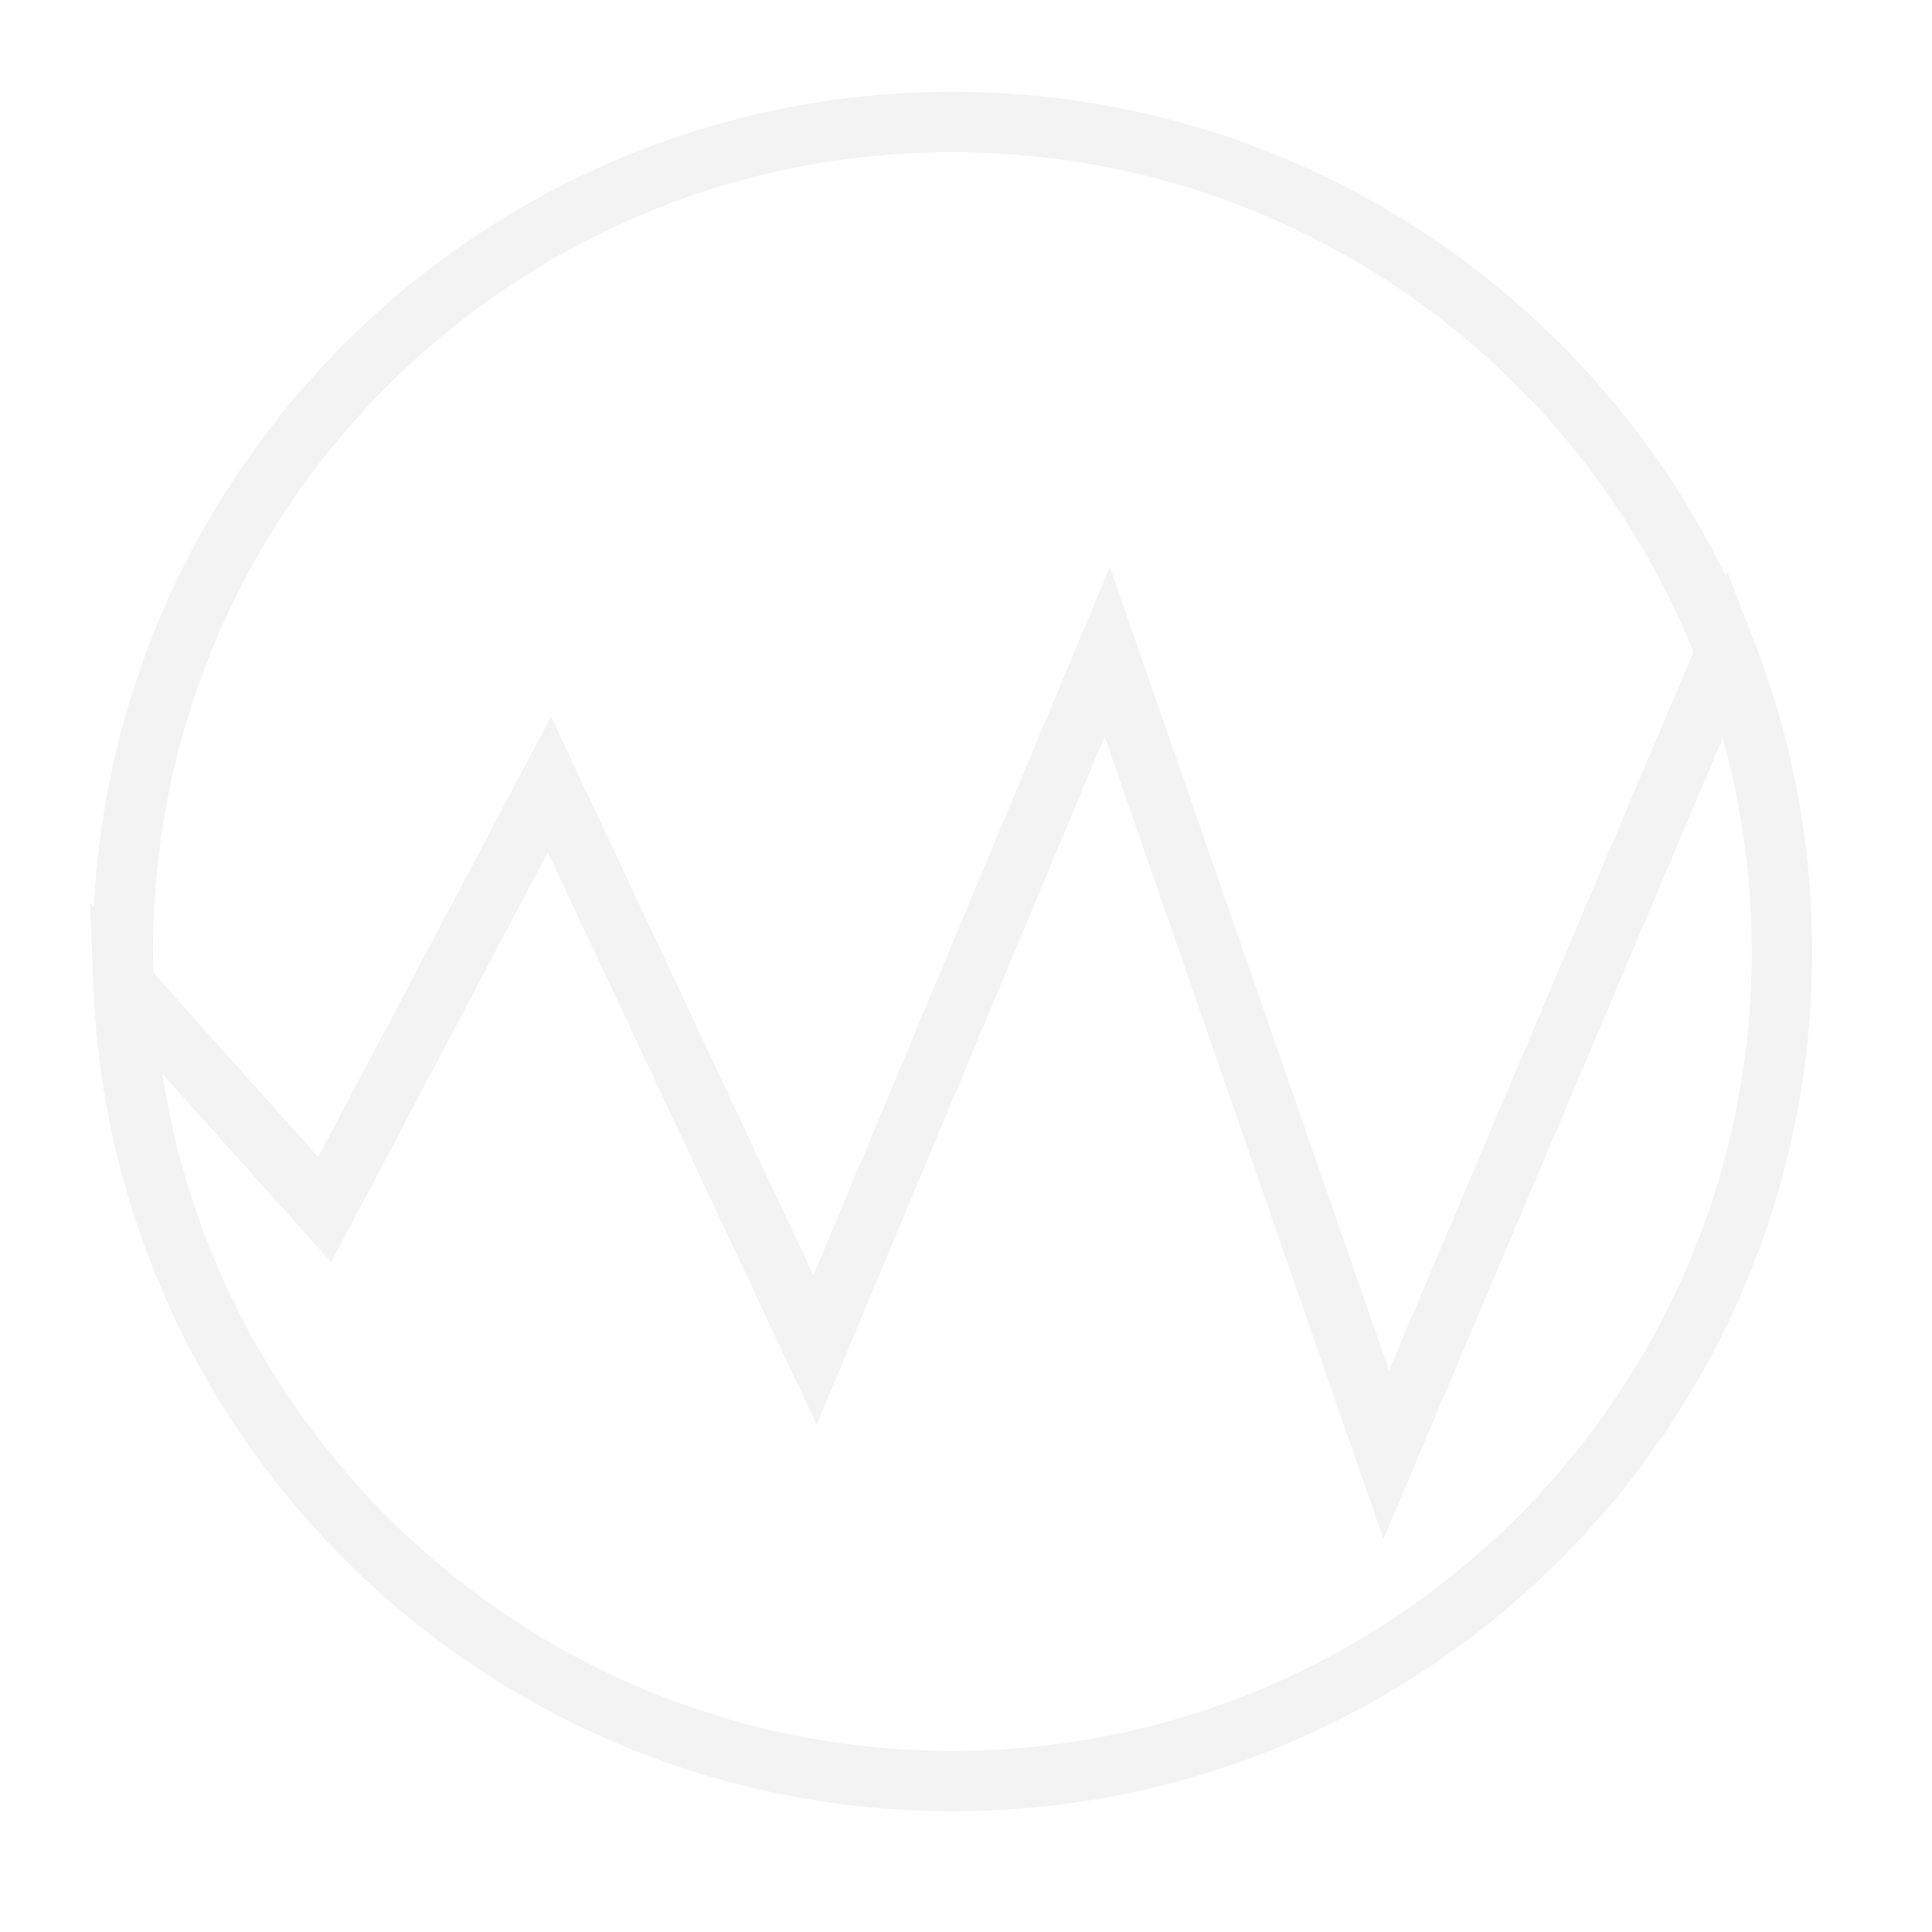
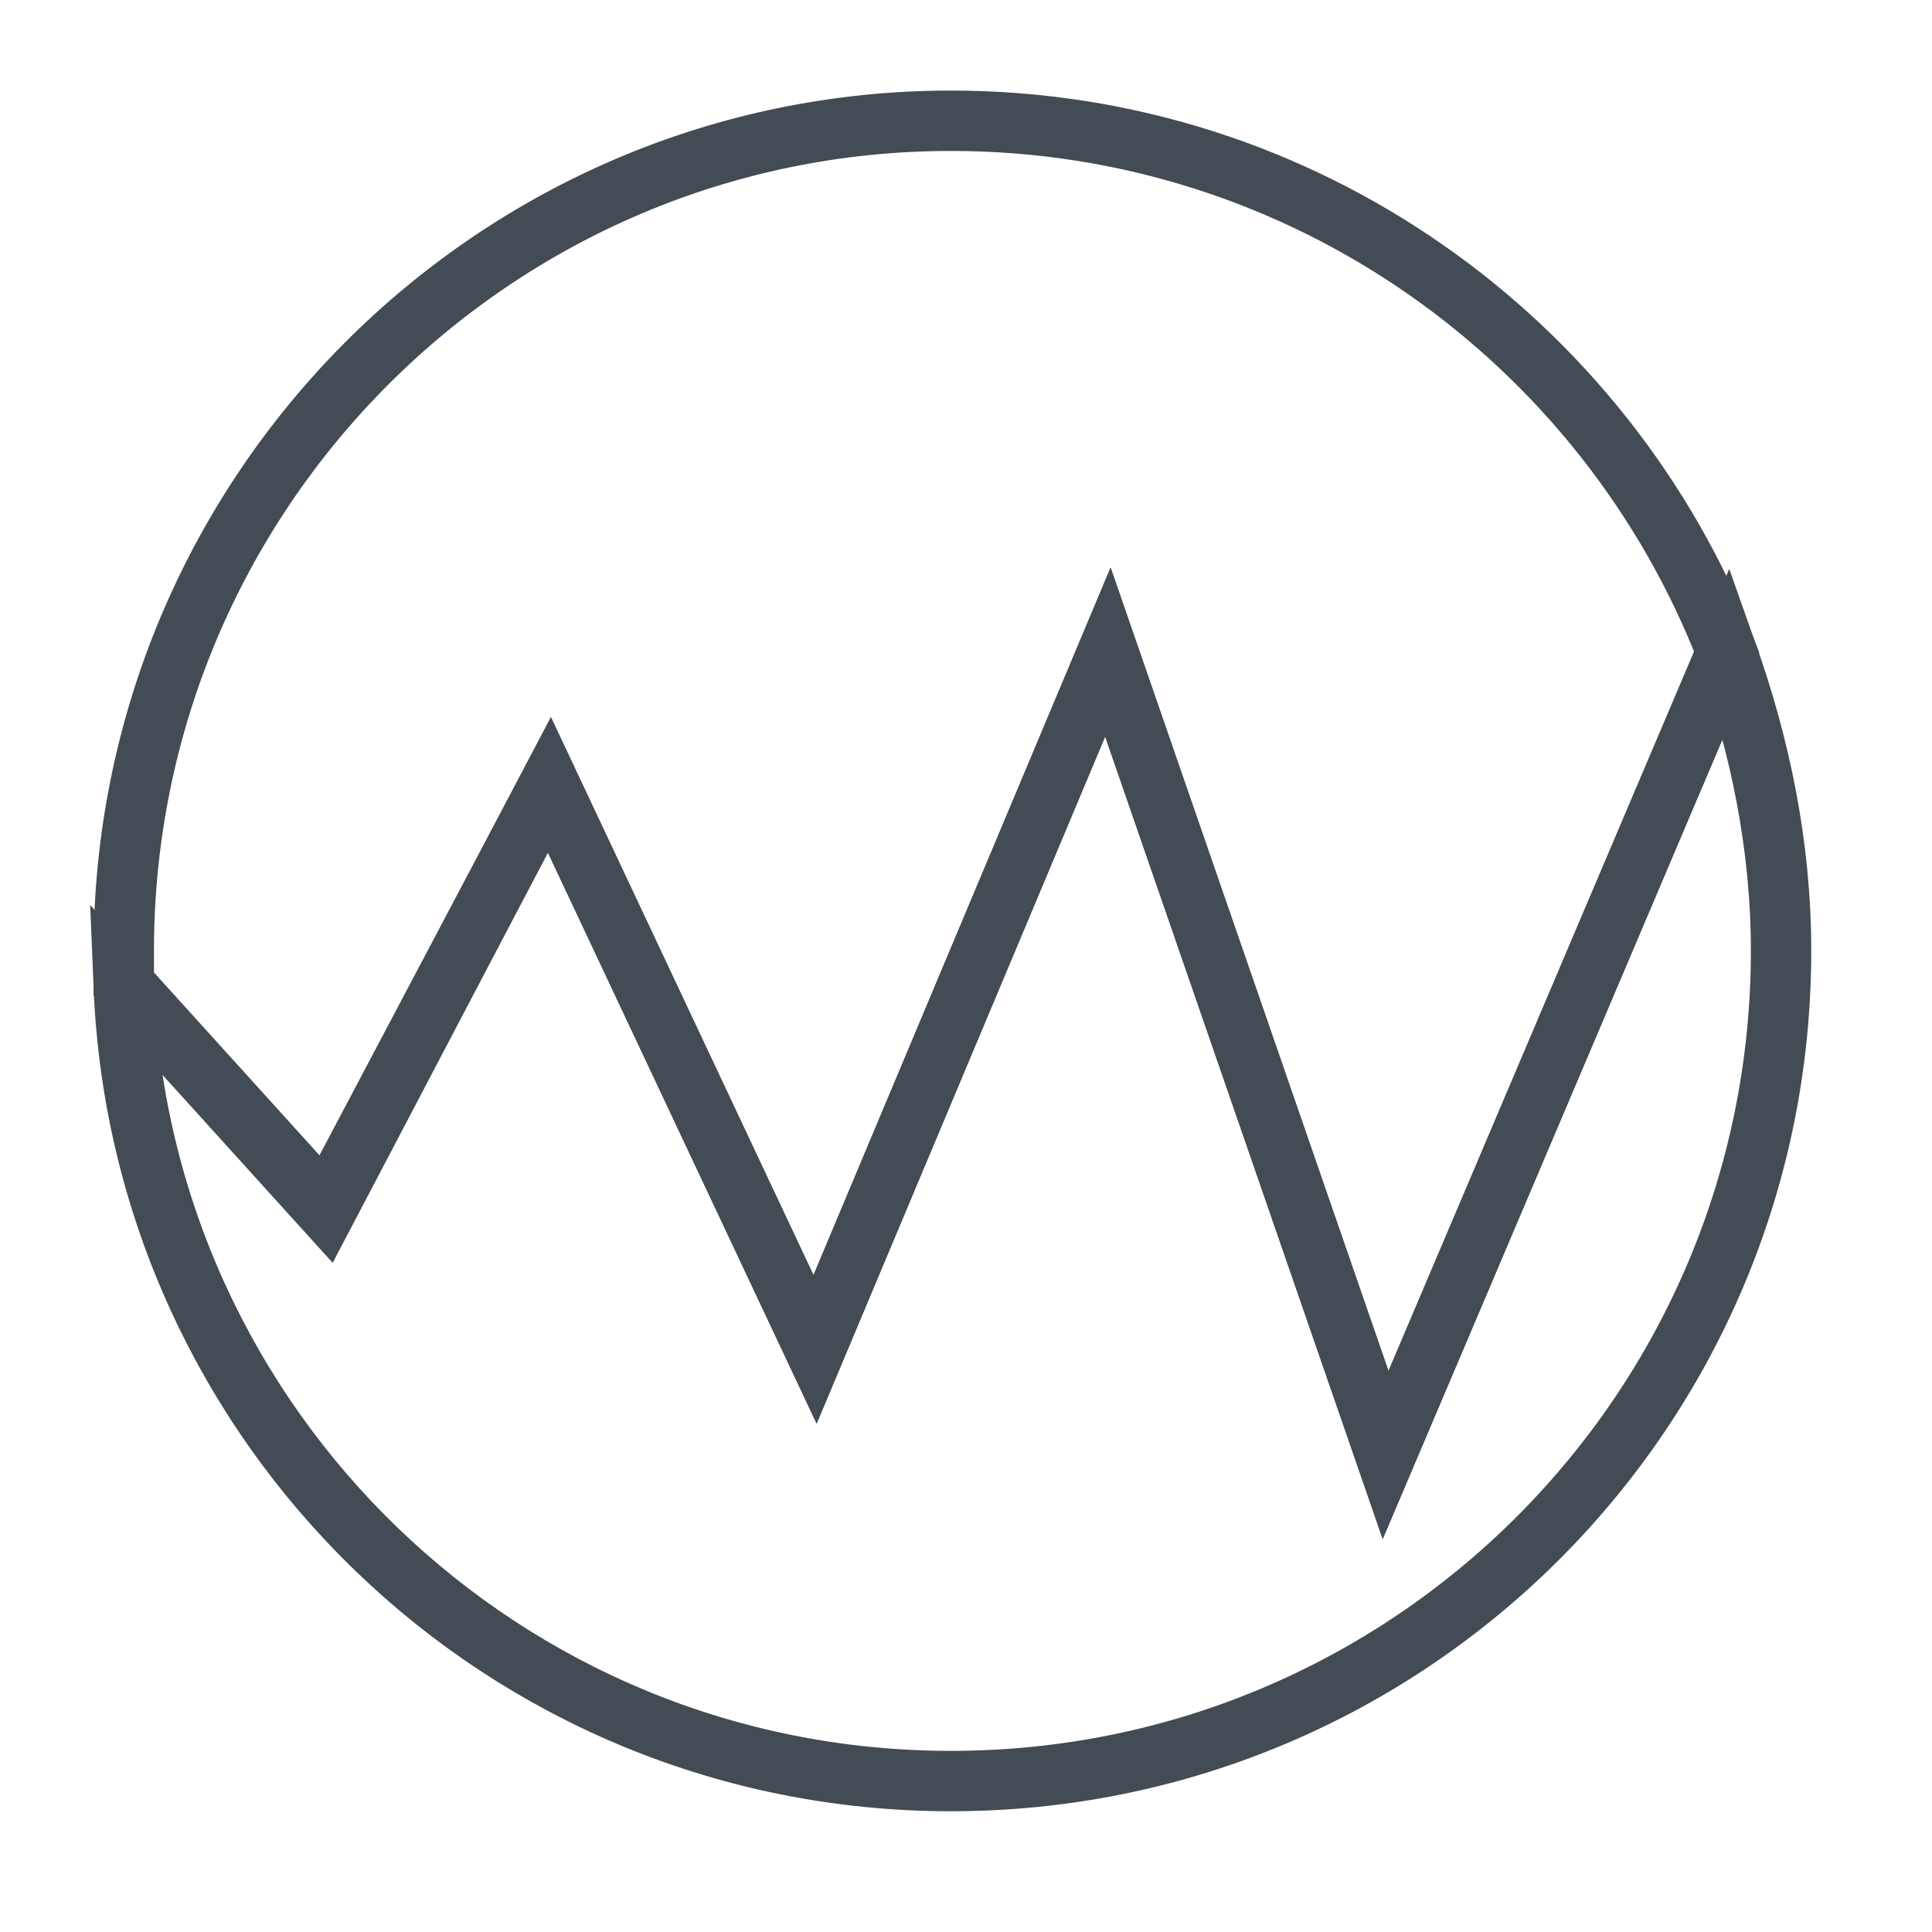
<svg xmlns="http://www.w3.org/2000/svg" version="1.1" id="Capa_1" x="0px" y="0px" viewBox="0 0 64 64" style="enable-background:new 0 0 64 64;" xml:space="preserve">
  <style type="text/css">
	.st0{fill:#CB4309;}
- 	.st1{fill:none;stroke:#F3F3F3;stroke-width:2;stroke-miterlimit:10;}
+ 	.st1{fill:none;stroke:#434B54;stroke-width:2;stroke-miterlimit:10;}
</style>
-   <rect x="-73" y="-10" class="st0" width="37.18" height="10" />
+   <rect x="-73" y="-10" class="st0" width="37.2" height="10" />
  <g>
-     <path class="st1" d="M18.2,25.98L27,44.72l9.68-23.13l9.24,26.6l11.26-26.58C53.2,11.33,43.23,4.04,31.55,4.04   c-15.18,0-27.48,12.3-27.48,27.48c0,0.37,0.01,0.74,0.03,1.11l6.66,7.44L18.2,25.98z" />
-     <path class="st1" d="M45.92,48.19l-9.24-26.6L27,44.72l-8.8-18.73l-7.45,14.08l-6.66-7.44C4.68,47.29,16.74,59,31.55,59   c15.18,0,27.48-12.3,27.48-27.48c0-3.5-0.66-6.84-1.85-9.91L45.92,48.19z" />
+     <path class="st1" d="M18.2,26L27,44.7l9.7-23.1l9.2,26.6l11.3-26.6C53.2,11.3,43.2,4,31.5,4C16.4,4,4.1,16.3,4.1,31.5   c0,0.4,0,0.7,0,1.1l6.7,7.4L18.2,26z" />
+     <path class="st1" d="M45.9,48.2l-9.2-26.6L27,44.7L18.2,26l-7.4,14.1l-6.7-7.4C4.7,47.3,16.7,59,31.5,59C46.7,59,59,46.7,59,31.5   c0-3.5-0.7-6.8-1.8-9.9L45.9,48.2z" />
  </g>
</svg>
